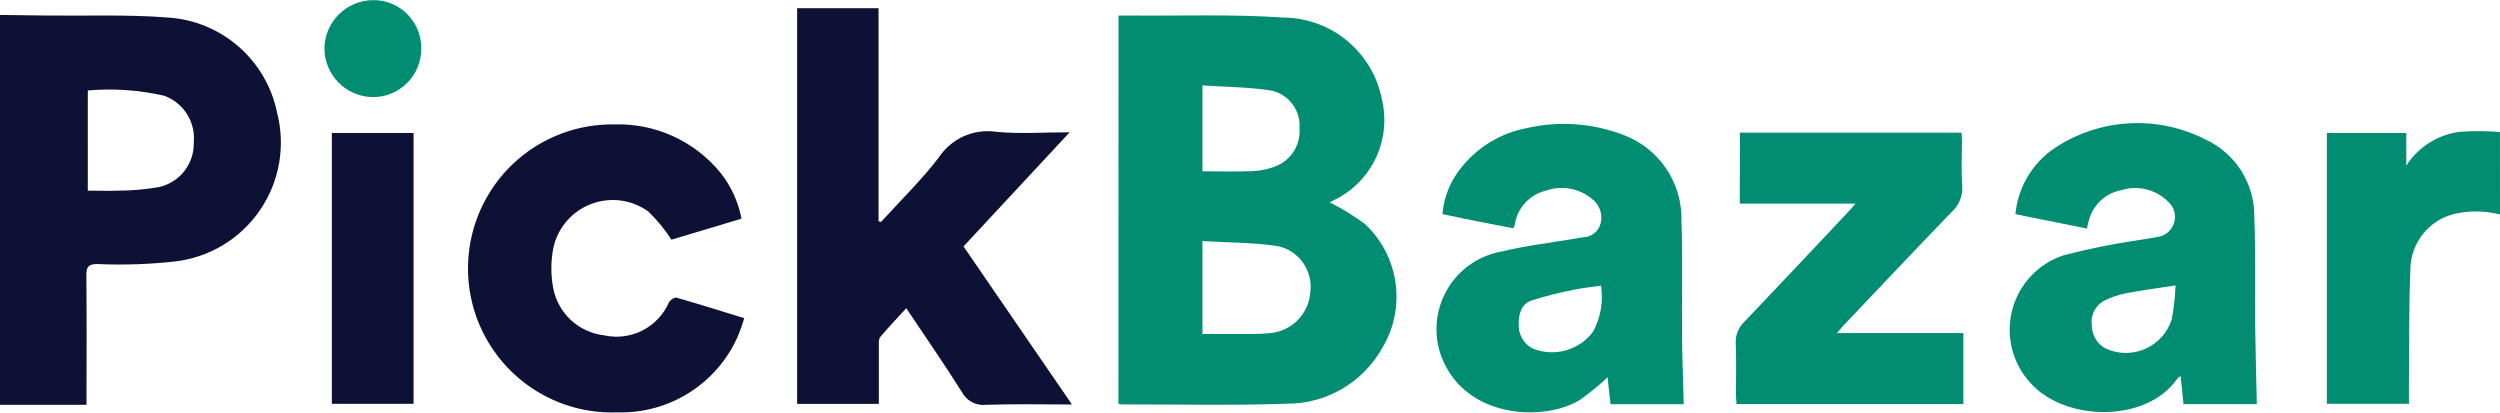
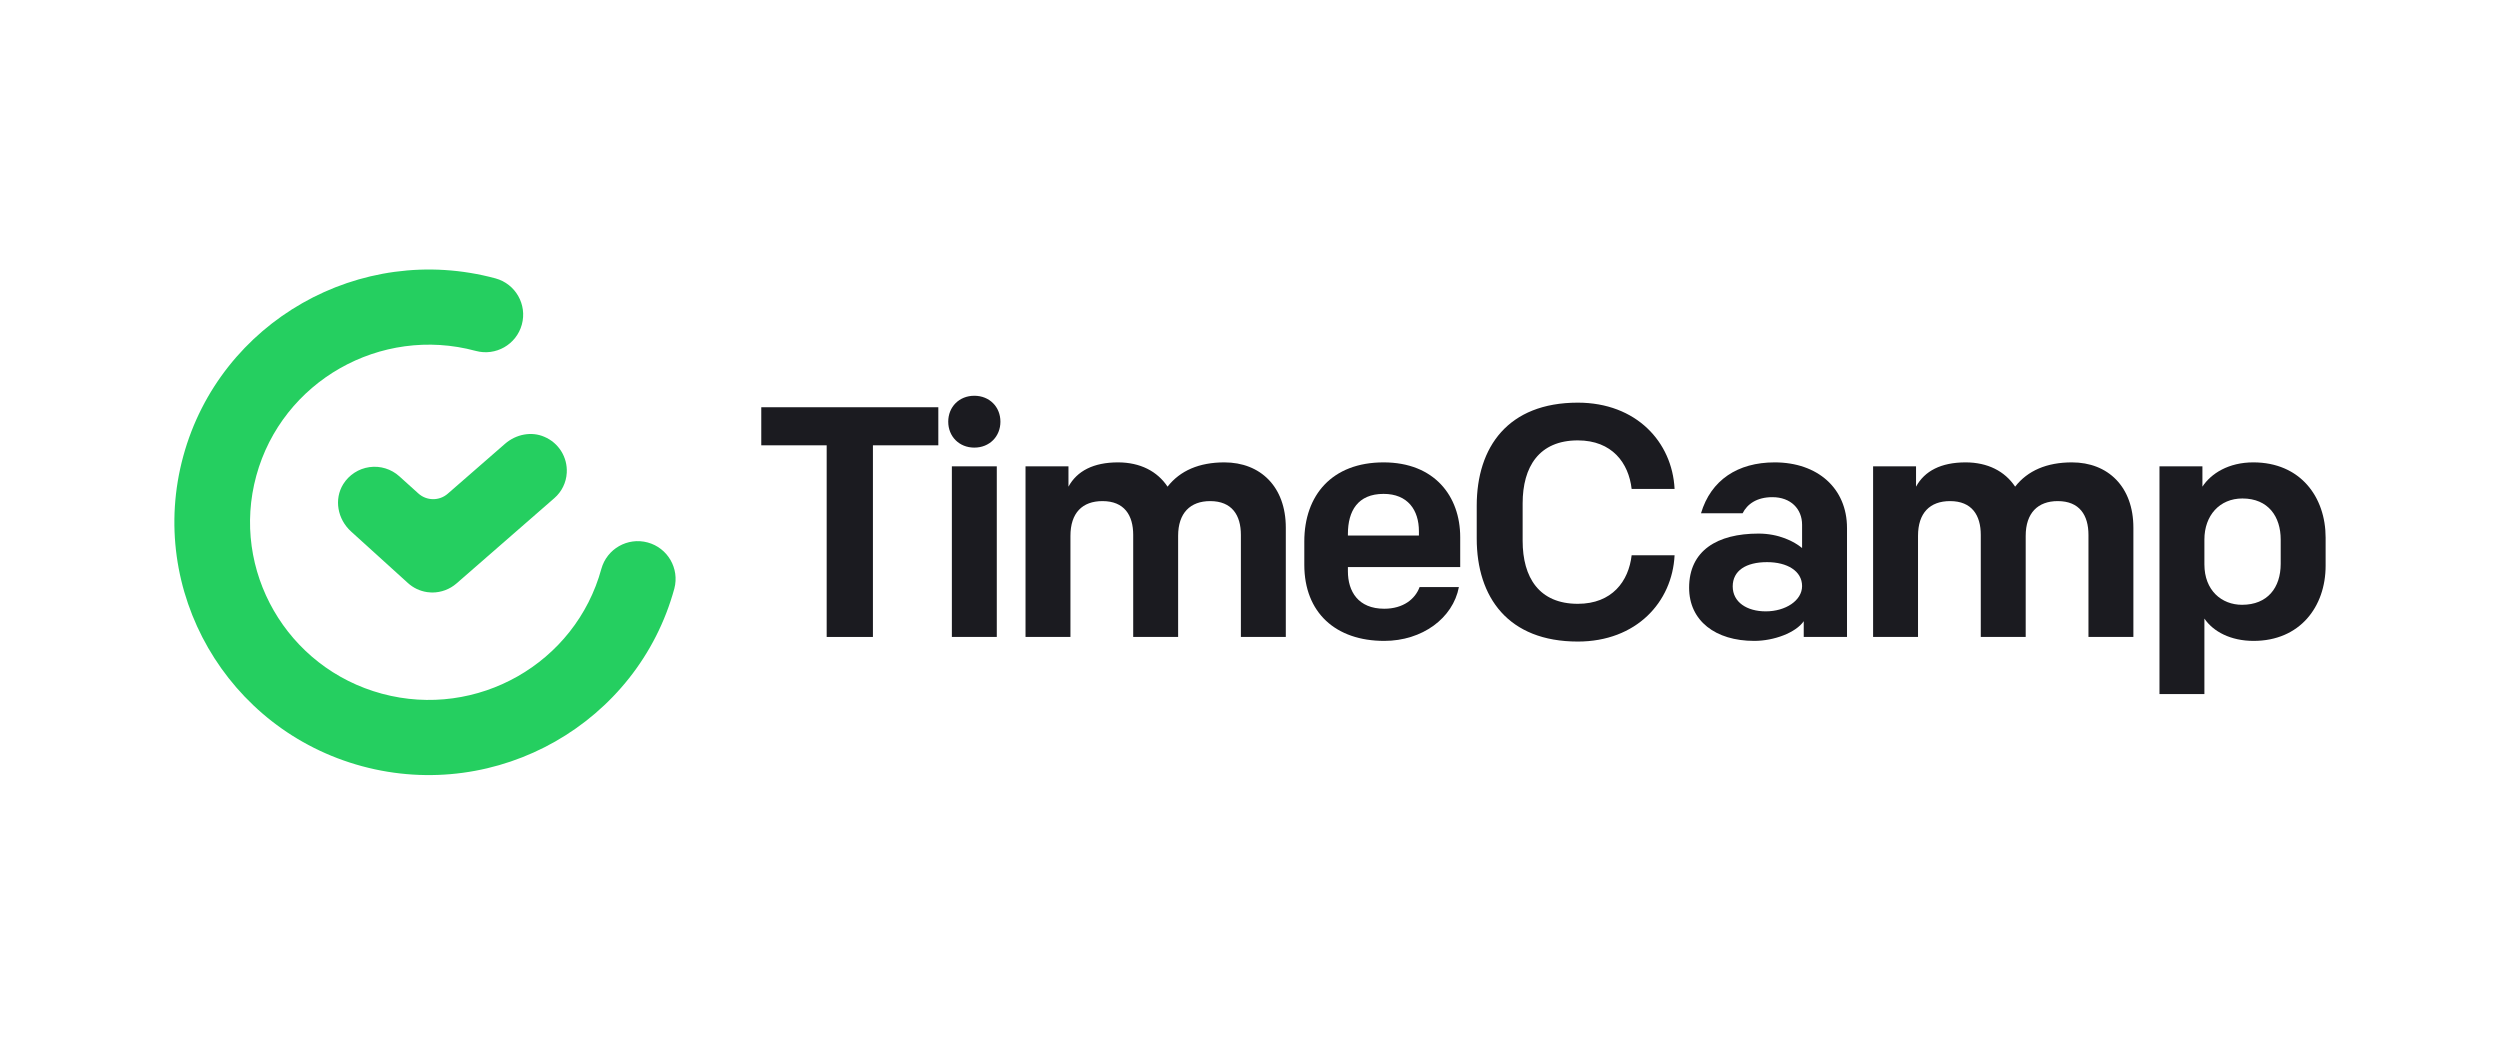
- <svg xmlns="http://www.w3.org/2000/svg" width="109.124" height="18" viewBox="0 0 109.124 18">
-   <g id="Group_2829" data-name="Group 2829" transform="translate(182 -388.848)">
-     <path id="Path_2690" data-name="Path 2690" d="M-182,397l2.072.026c1.742.021,3.491-.051,5.224.085a5.2,5.2,0,0,1,4.8,4.161,5.222,5.222,0,0,1-4.423,6.484,21.662,21.662,0,0,1-3.422.117c-.393,0-.486.124-.482.5.019,1.7.008,3.406.008,5.109v.534H-182Zm3.832,7.669c.47,0,.9.017,1.318,0a10.449,10.449,0,0,0,1.781-.153,1.944,1.944,0,0,0,1.527-1.95,1.974,1.974,0,0,0-1.293-2.04,10.748,10.748,0,0,0-3.332-.229Z" transform="translate(0 -7.5)" fill="#0d1136" />
-     <path id="Path_2691" data-name="Path 2691" d="M1096.974,464.038a4.269,4.269,0,0,0-2.013-.019,2.521,2.521,0,0,0-1.9,2.431c-.069,1.741-.047,3.485-.063,5.227,0,.2,0,.4,0,.627h-3.581V460.482h3.466v1.425a3.266,3.266,0,0,1,2.349-1.477,10.946,10.946,0,0,1,1.74.013Z" transform="translate(-1169.85 -65.83)" fill="#008d71" />
-     <path id="Path_2692" data-name="Path 2692" d="M429.151,397.27c.2,0,.358,0,.516,0,2.236.02,4.478-.064,6.7.089a4.412,4.412,0,0,1,4.283,3.585,3.876,3.876,0,0,1-2.182,4.425.4.4,0,0,0-.089.06,11.028,11.028,0,0,1,1.515.929,4.339,4.339,0,0,1,.764,5.431,4.761,4.761,0,0,1-4.195,2.425c-2.393.084-4.791.027-7.187.03a.546.546,0,0,1-.13-.038Zm3.663,13.9c.727,0,1.416,0,2.1,0a7.083,7.083,0,0,0,.8-.033,1.932,1.932,0,0,0,1.81-1.8,1.816,1.816,0,0,0-1.406-2c-1.078-.164-2.184-.155-3.305-.222Zm0-7.1c.759,0,1.488.019,2.216-.009a3.119,3.119,0,0,0,.93-.193,1.65,1.65,0,0,0,1.092-1.685,1.567,1.567,0,0,0-1.21-1.634c-.987-.16-2-.159-3.028-.229Z" transform="translate(-562.328 -7.744)" fill="#008d71" />
-     <path id="Path_2693" data-name="Path 2693" d="M257.146,402.656c.848-.935,1.761-1.82,2.525-2.819a2.548,2.548,0,0,1,2.5-1.114c1.025.1,2.066.021,3.208.021l-4.634,4.982,4.734,6.9c-1.3,0-2.519-.03-3.737.014a1.069,1.069,0,0,1-1.08-.577c-.764-1.214-1.583-2.393-2.416-3.639-.4.436-.781.836-1.138,1.258-.071.084-.058.252-.059.382,0,.837,0,1.673,0,2.536h-3.567V393.328h3.554v9.3Z" transform="translate(-400.688 -4.122)" fill="#0d1136" />
-     <path id="Path_2694" data-name="Path 2694" d="M613.558,468.808h-3.195l-.126-1.174a12.43,12.43,0,0,1-1.185.968c-1.41.9-4.459.873-5.757-1.235a3.445,3.445,0,0,1,2.329-5.228c1.069-.258,2.171-.384,3.257-.57.092-.016.183-.033.275-.047a.809.809,0,0,0,.771-.587,1.018,1.018,0,0,0-.295-1.023,2.073,2.073,0,0,0-2.085-.428,1.811,1.811,0,0,0-1.338,1.345c-.016.05-.013.106-.026.157a1.142,1.142,0,0,1-.063.143c-.513-.1-1.03-.2-1.547-.3s-1.011-.209-1.546-.321a3.69,3.69,0,0,1,.859-2.075,4.789,4.789,0,0,1,2.823-1.678,7.23,7.23,0,0,1,4.122.264,3.9,3.9,0,0,1,2.629,3.781c.059,1.648.01,3.3.024,4.95C613.494,466.757,613.532,467.766,613.558,468.808Zm-3.61-5.176c-.423.063-.82.1-1.207.185a14.688,14.688,0,0,0-1.837.468c-.449.161-.557.6-.548,1.059a1.131,1.131,0,0,0,.585,1.021,2.235,2.235,0,0,0,2.658-.719A3.178,3.178,0,0,0,609.948,463.633Z" transform="translate(-722.065 -62.316)" fill="#008d71" />
-     <path id="Path_2695" data-name="Path 2695" d="M927.014,468.379h-3.2c-.041-.4-.081-.794-.125-1.228a.862.862,0,0,0-.154.129c-1.345,1.934-4.918,1.869-6.417.158a3.423,3.423,0,0,1,1.457-5.554,29.724,29.724,0,0,1,3.236-.656c.274-.053.553-.081.826-.138a.888.888,0,0,0,.49-1.563,2.026,2.026,0,0,0-2.031-.486,1.8,1.8,0,0,0-1.411,1.316c-.034.1-.05.2-.086.359l-3.123-.629a3.931,3.931,0,0,1,1.954-3.035,6.527,6.527,0,0,1,6.343-.224,3.675,3.675,0,0,1,2.132,3.409c.064,1.581.021,3.167.037,4.751C926.958,466.1,926.99,467.218,927.014,468.379Zm-3.545-5.182c-.8.125-1.5.213-2.187.349a3.561,3.561,0,0,0-.966.34,1.047,1.047,0,0,0-.5,1.092,1.114,1.114,0,0,0,.635.99,2.1,2.1,0,0,0,2.853-1.3A10.782,10.782,0,0,0,923.469,463.2Z" transform="translate(-1010.505 -61.892)" fill="#008d71" />
-     <path id="Path_2696" data-name="Path 2696" d="M85.828,460.9l-3.058.918a7.023,7.023,0,0,0-1.007-1.227,2.653,2.653,0,0,0-4.147,1.578,4.649,4.649,0,0,0-.006,1.773,2.561,2.561,0,0,0,2.222,2.052,2.5,2.5,0,0,0,2.83-1.444c.053-.1.243-.226.33-.2.969.276,1.931.579,2.956.894a7.773,7.773,0,0,1-.28.792,5.576,5.576,0,0,1-5.253,3.32,6.287,6.287,0,1,1-.163-12.569,5.753,5.753,0,0,1,4.638,2.085A4.625,4.625,0,0,1,85.828,460.9Z" transform="translate(-235.461 -62.508)" fill="#0d1136" />
-     <path id="Path_2697" data-name="Path 2697" d="M766.619,461.354h9.674c.006.126.018.252.018.379,0,.639-.038,1.281.013,1.916a1.424,1.424,0,0,1-.483,1.185c-1.572,1.627-3.123,3.274-4.681,4.914-.088.093-.169.192-.307.351h5.519v3.1h-9.9c-.01-.15-.026-.291-.026-.432,0-.732.022-1.465-.01-2.2a1.241,1.241,0,0,1,.4-.983c1.526-1.6,3.036-3.209,4.551-4.817.08-.085.155-.175.279-.317h-5.053Z" transform="translate(-872.672 -66.714)" fill="#008d71" />
-     <path id="Path_2698" data-name="Path 2698" d="M-.7,473.33V461.509H2.867V473.33Z" transform="translate(-166.815 -66.856)" fill="#0d1136" />
-     <path id="Path_2699" data-name="Path 2699" d="M-.519,390.986a2.1,2.1,0,0,1-2.148,2.1,2.139,2.139,0,0,1-2.078-2.14,2.141,2.141,0,0,1,2.126-2.093A2.082,2.082,0,0,1-.519,390.986Z" transform="translate(-163.095)" fill="#008d71" />
+ <svg xmlns="http://www.w3.org/2000/svg" width="1771" height="740" viewBox="0 0 1771 740">
+   <g>
+     <path d="M401.491,334.894a25.588,25.588,0,0,1-8.795,17.988l-69.281,60.408a26.184,26.184,0,0,1-17.271,6.444,7.127,7.127,0,0,1-.915-.039l-2.626-.237a25.828,25.828,0,0,1-13.689-6.484l-40.112-36.371c-9.869-8.895-12.217-23.048-5.651-33.643a26.169,26.169,0,0,1,39.754-5.535l13.41,12.097a15.675,15.675,0,0,0,20.892.198l40.51-35.304c7.999-6.958,18.942-8.895,27.895-4.981A26.03,26.03,0,0,1,401.491,334.894Z" style="fill: #25cf60" />
+     <path d="M256.549,542.794c-95.906-25.873-152.742-124.435-126.699-219.714s125.253-151.747,221.159-125.874a26.625,26.625,0,1,1-14.04,51.366c-67.391-18.18-137.11,21.502-155.411,88.458-18.301,66.954,21.64,136.216,89.031,154.397,67.396,18.182,137.114-21.498,155.415-88.452a26.779,26.779,0,0,1,51.708,13.95C451.67,512.203,352.455,568.667,256.549,542.794Z" style="fill: #25cf60" />
+     <g>
+       <path d="M585.618,315.46H539.287V288.493H664.707v26.967H618.377V451.221H585.618Z" style="fill: #1b1b20" />
+       <path d="M690.215,280.357c10.764,0,18.485,7.903,18.485,18.364s-7.722,18.365-18.485,18.365-18.485-7.904-18.485-18.365S679.451,280.357,690.215,280.357Zm-15.911,49.98H706.127V451.221H674.304Z" style="fill: #1b1b20" />
+       <path d="M726.48,330.338h30.419v14.413c6.084-11.159,17.783-17.203,35.099-17.203,15.678,0,27.846,6.276,35.1,17.203,8.892-11.392,22.463-17.203,40.247-17.203,25.505,0,43.522,17.203,43.522,46.261v77.412H879.044V378.923c0-13.947-6.317-23.943-21.762-23.943-14.039,0-22.697,8.368-22.697,24.642v71.6H802.762V378.923c0-13.947-6.317-23.943-21.761-23.943-14.273,0-22.697,8.368-22.697,24.642v71.6H726.48Z" style="fill: #1b1b20" />
+       <path d="M923.969,400.078V383.572c0-32.777,19.655-56.024,56.158-56.024,36.035,0,54.286,23.944,54.286,53.003v21.154H954.855v3.022c0,14.18,7.254,26.501,25.739,26.501,13.572,0,21.996-6.974,25.037-15.343h27.846c-4.212,22.084-25.974,38.125-52.883,38.125C946.198,454.011,923.969,434.018,923.969,400.078Zm30.887-20.689h50.309v-3.022c0-15.11-7.955-26.501-25.037-26.501-18.251,0-25.271,12.088-25.271,28.36Z" style="fill: #1b1b20" />
+       <path d="M1046.112,381.48V358.233c0-41.611,22.23-72.994,71.603-72.994,41.416,0,66.922,27.896,68.56,61.139h-30.419c-2.106-18.365-13.806-34.405-38.141-34.405-27.378,0-39.077,18.598-39.077,44.634v26.501c0,26.037,11.699,44.634,39.077,44.634,24.335,0,36.034-16.04,38.141-34.405h30.419c-1.638,33.243-27.144,61.14-68.56,61.14C1068.342,454.475,1046.112,423.092,1046.112,381.48Z" style="fill: #1b1b20" />
+       <path d="M1196.569,416.35c0-26.269,19.89-38.357,49.139-38.357,14.508,0,25.271,5.579,30.888,10.229V371.717c0-11.158-7.956-19.527-21.06-19.527-10.998,0-17.783,4.882-21.06,11.391h-29.483c7.021-23.479,25.974-36.032,52.181-36.032,30.419,0,51.245,18.365,51.245,46.493v77.18h-30.653v-11.158c-5.616,8.136-21.06,13.948-35.1,13.948C1215.289,454.011,1196.569,439.83,1196.569,416.35Zm80.026-1.162c0-10.693-10.53-16.971-24.804-16.971-14.976,0-24.335,6.045-24.335,17.203s10.062,17.667,23.399,17.667C1264.896,433.088,1276.596,425.417,1276.596,415.188Z" style="fill: #1b1b20" />
+       <path d="M1326.901,330.338h30.419v14.413c6.084-11.159,17.783-17.203,35.099-17.203,15.678,0,27.846,6.276,35.1,17.203,8.892-11.392,22.463-17.203,40.247-17.203,25.505,0,43.522,17.203,43.522,46.261v77.412h-31.823V378.923c0-13.947-6.317-23.943-21.762-23.943-14.039,0-22.697,8.368-22.697,24.642v71.6h-31.823V378.923c0-13.947-6.317-23.943-21.761-23.943-14.273,0-22.697,8.368-22.697,24.642v71.6h-31.823Z" style="fill: #1b1b20" />
+       <path d="M1647.471,380.783v19.992c0,29.059-18.251,53.235-51.011,53.235-16.146,0-28.547-6.51-34.864-15.809v53.468h-31.823v-161.332h30.419v14.413c6.084-9.299,18.485-17.203,36.035-17.203C1629.688,327.548,1647.471,352.189,1647.471,380.783Zm-85.875,1.395v17.668c0,18.364,12.167,28.593,26.675,28.593,18.018,0,27.377-12.088,27.377-29.058V382.178c0-16.04-8.657-29.059-27.143-29.059C1572.359,353.119,1561.596,365.208,1561.596,382.178Z" style="fill: #1b1b20" />
+     </g>
  </g>
</svg>
